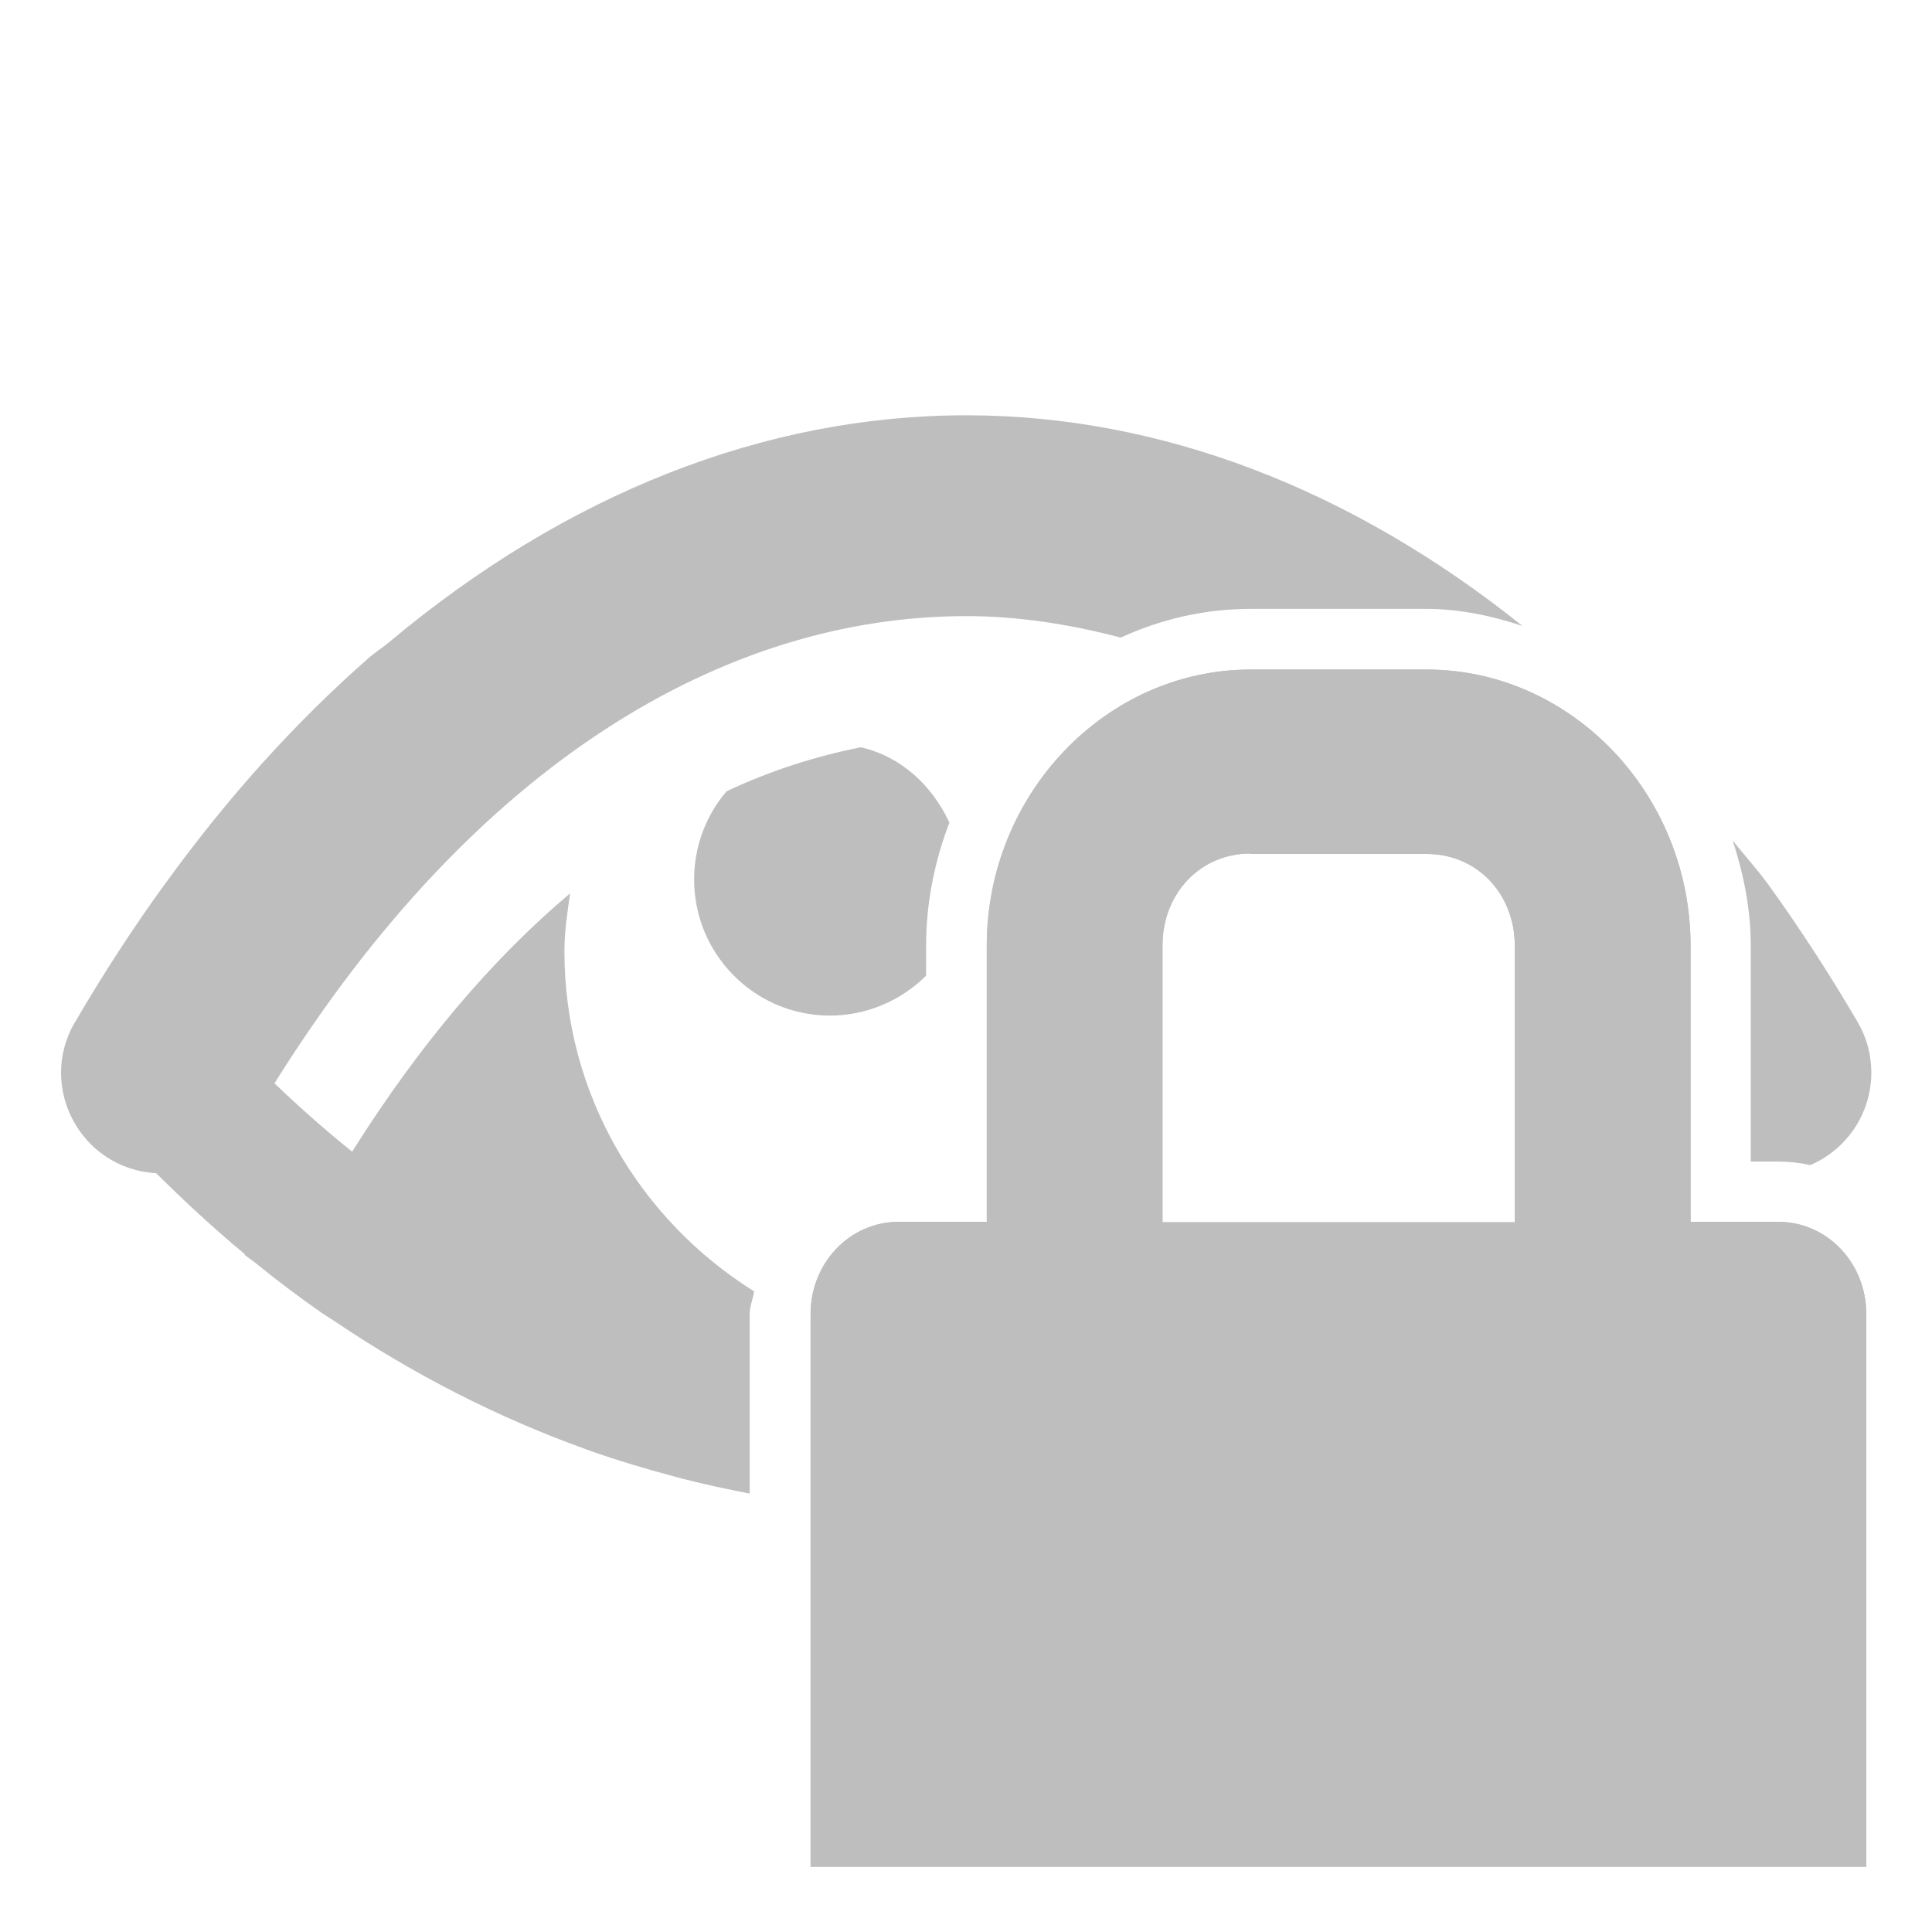
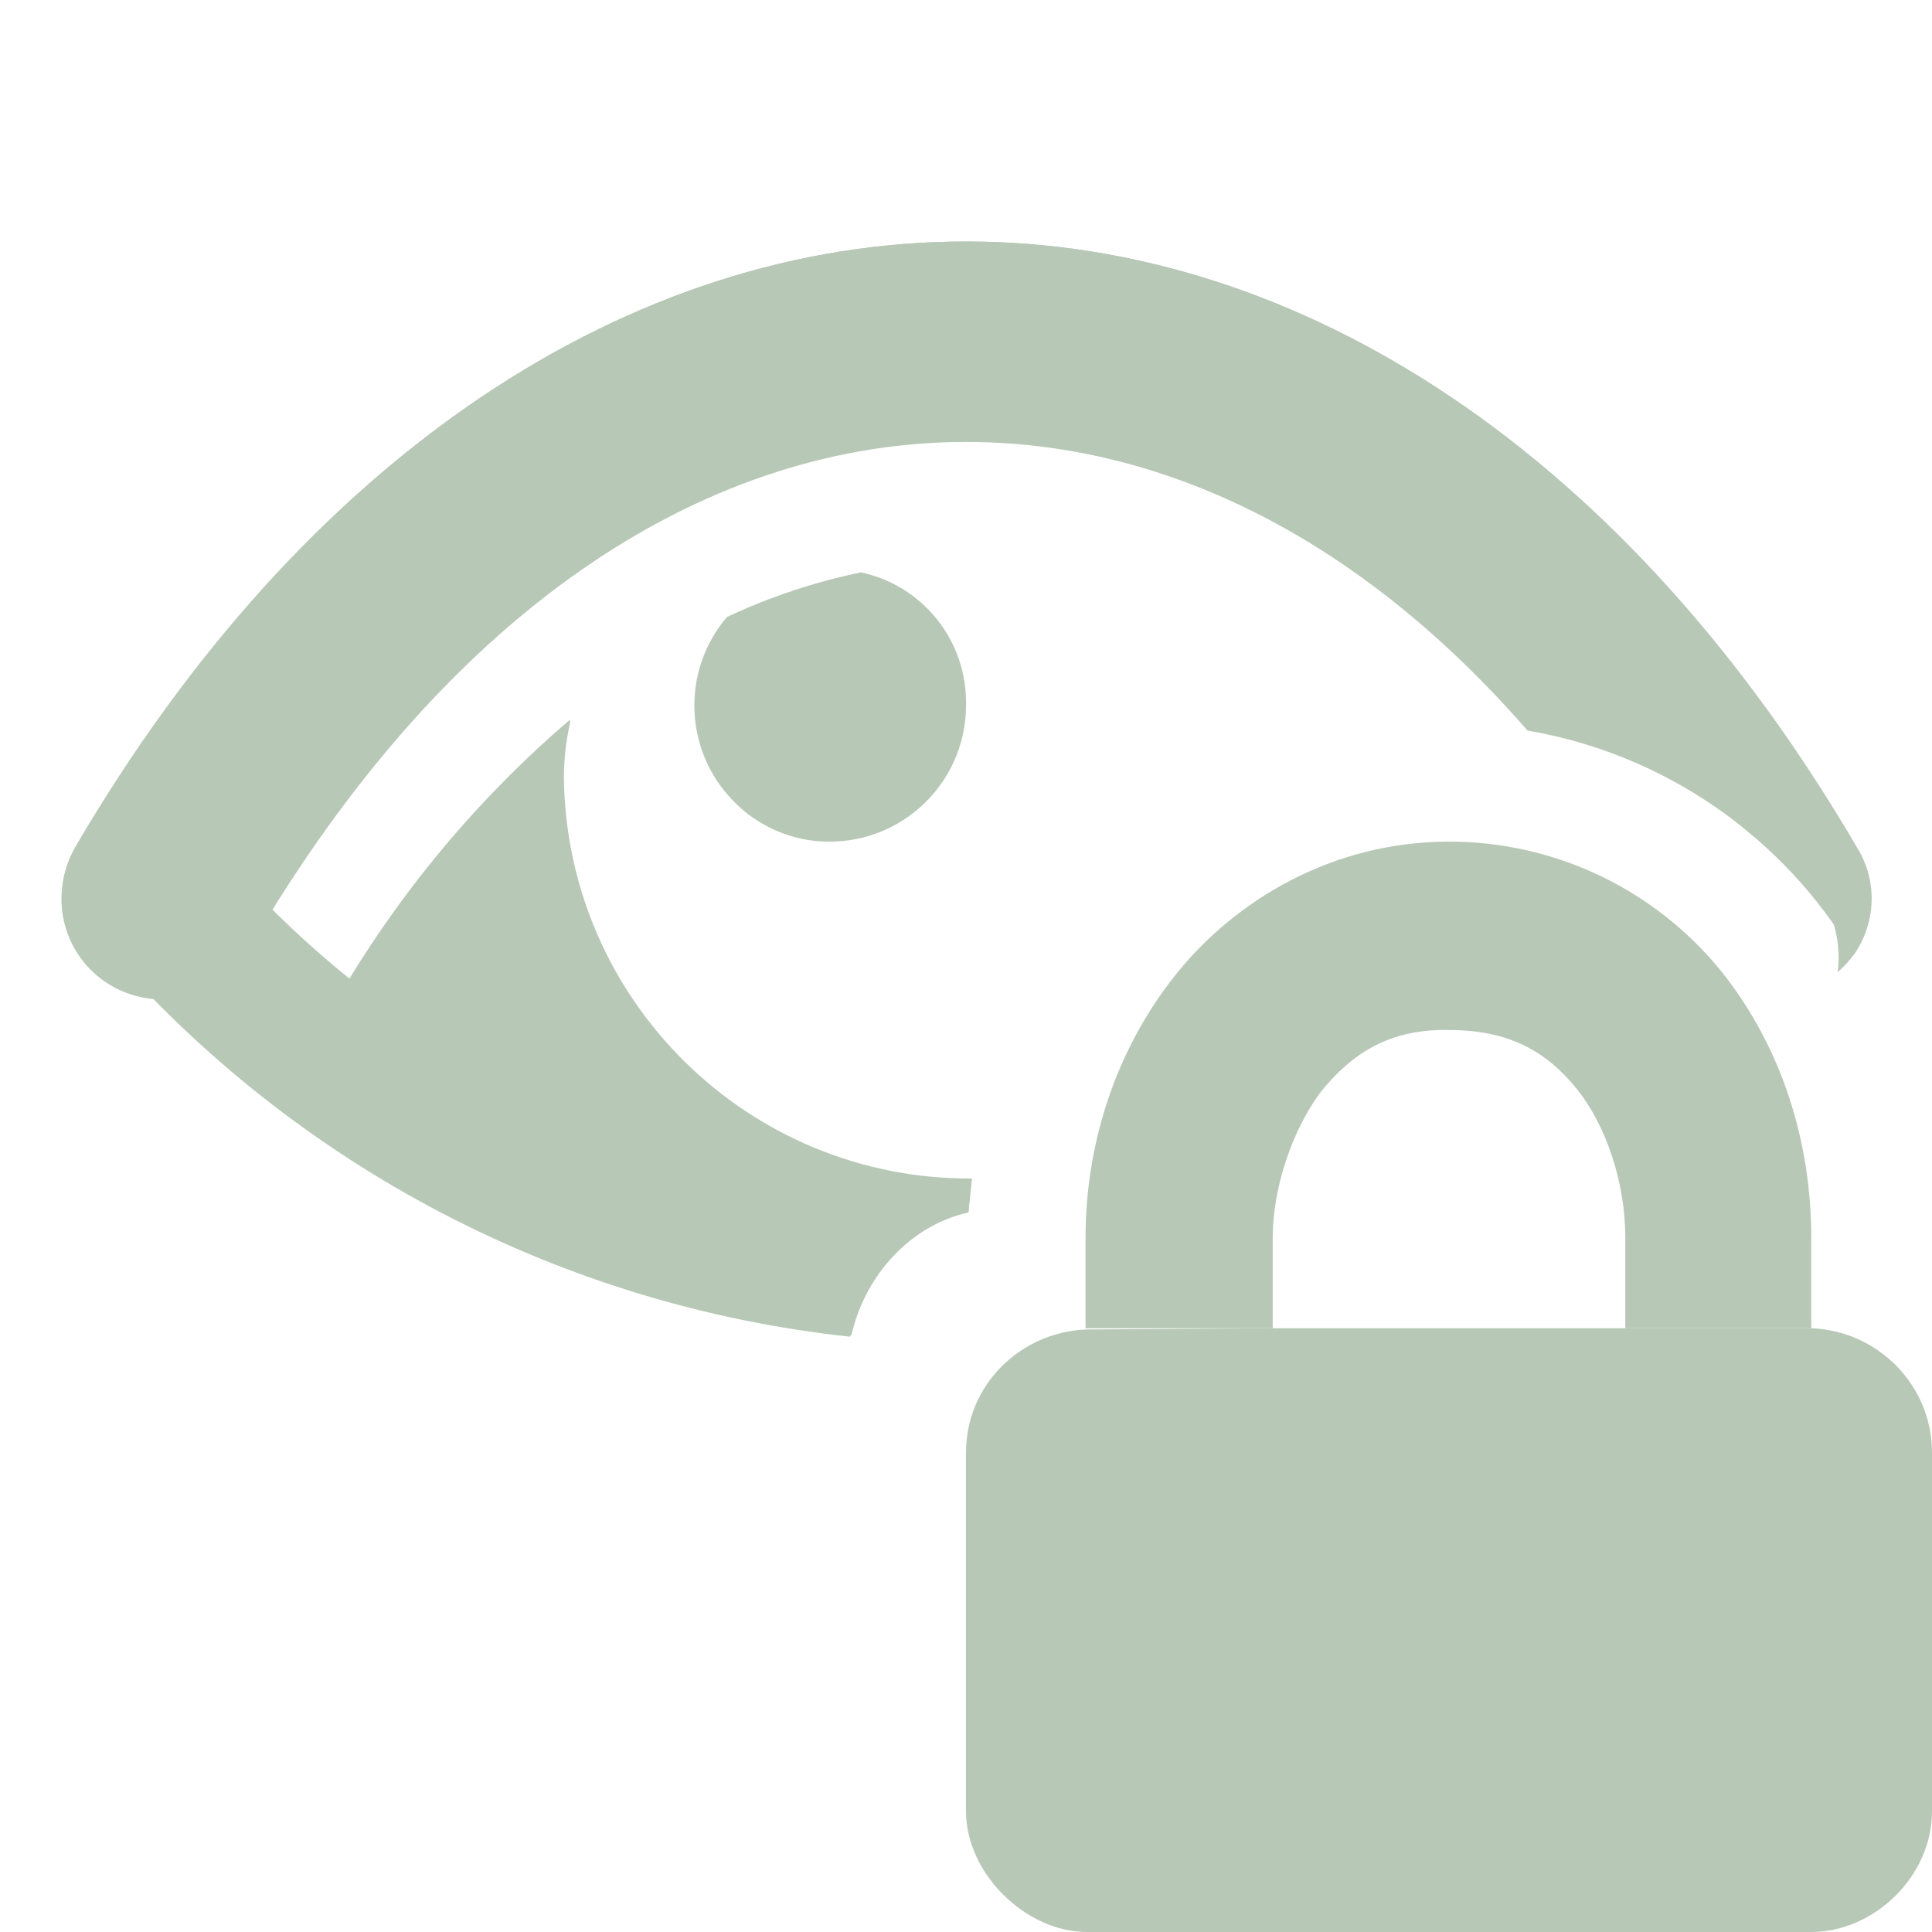
- <svg xmlns="http://www.w3.org/2000/svg" width="16" height="16" viewBox="0 0 4.233 4.233" version="1.1" id="svg8">
-   <defs id="defs2" />
-   <g id="layer4" style="display:inline">
-     <path id="path817-3-9" style="color:#000000;font-style:normal;font-variant:normal;font-weight:normal;font-stretch:normal;font-size:medium;line-height:normal;font-family:sans-serif;font-variant-ligatures:normal;font-variant-position:normal;font-variant-caps:normal;font-variant-numeric:normal;font-variant-alternates:normal;font-feature-settings:normal;text-indent:0;text-align:start;text-decoration:none;text-decoration-line:none;text-decoration-style:solid;text-decoration-color:#000000;letter-spacing:normal;word-spacing:normal;text-transform:none;writing-mode:lr-tb;direction:ltr;text-orientation:mixed;dominant-baseline:auto;baseline-shift:baseline;text-anchor:start;white-space:normal;shape-padding:0;clip-rule:nonzero;display:inline;overflow:visible;visibility:visible;isolation:auto;mix-blend-mode:normal;color-interpolation:sRGB;color-interpolation-filters:linearRGB;solid-color:#000000;solid-opacity:1;vector-effect:none;fill:#bebebe;fill-opacity:1;fill-rule:nonzero;stroke:none;stroke-width:1.229;stroke-linecap:round;stroke-linejoin:miter;stroke-miterlimit:4;stroke-dasharray:none;stroke-dashoffset:0;stroke-opacity:1;color-rendering:auto;image-rendering:auto;shape-rendering:auto;text-rendering:auto;enable-background:accumulate" d="m 8.002,3.439 c -1.676,0 -3.318,0.655 -4.775,1.875 -0.056,0.047 -0.115,0.083 -0.17,0.131 l -0.002,0.002 C 2.756,5.709 2.465,5.996 2.184,6.307 l -0.002,0.002 c -0.281,0.311 -0.552,0.647 -0.812,1.006 l -0.002,0.002 C 1.107,7.676 0.858,8.059 0.621,8.465 l -0.002,0.002 c -0.312,0.537 0.054,1.214 0.674,1.248 0.238,0.236 0.482,0.462 0.736,0.672 -0.002,4.7e-4 -0.004,0.002 -0.006,0.002 0.032,0.026 0.066,0.048 0.098,0.074 0.178,0.144 0.359,0.281 0.545,0.41 0.035,0.024 0.071,0.045 0.105,0.068 0.658,0.444 1.355,0.799 2.078,1.059 0.009,0.003 0.018,0.006 0.027,0.01 0.241,0.086 0.485,0.157 0.73,0.223 0.018,0.005 0.035,0.009 0.053,0.014 0.182,0.047 0.365,0.085 0.549,0.121 v -1.486 c 0,-0.066 0.027,-0.124 0.037,-0.188 C 5.305,10.106 4.674,9.07 4.674,7.879 4.674,7.714 4.698,7.557 4.721,7.398 4.086,7.932 3.478,8.643 2.916,9.537 2.696,9.36 2.482,9.171 2.273,8.971 3.931,6.317 6.003,5.102 8.002,5.102 c 0.425,0 0.853,0.066 1.279,0.178 0.33,-0.152 0.693,-0.238 1.076,-0.238 h 1.453 c 0.279,0 0.544,0.058 0.797,0.141 C 11.192,4.05 9.613,3.439 8.002,3.439 Z M 7.129,6.188 C 6.757,6.262 6.385,6.379 6.016,6.553 5.845,6.754 5.75,7.009 5.748,7.273 c -0.005,0.62 0.49,1.128 1.109,1.137 0.319,0.004 0.605,-0.126 0.812,-0.33 V 7.832 c 0,-0.359 0.071,-0.702 0.193,-1.02 C 7.718,6.503 7.462,6.265 7.129,6.188 Z m 7.219,0.771 c 0.09,0.277 0.15,0.568 0.15,0.873 v 1.787 h 0.229 c 0.091,0 0.179,0.01 0.264,0.029 0.261,-0.112 0.448,-0.349 0.494,-0.629 0.015,-0.089 0.015,-0.18 0,-0.27 -8.38e-4,-0.005 -9.53e-4,-0.01 -0.002,-0.016 -0.017,-0.092 -0.049,-0.18 -0.096,-0.262 -6.44e-4,-0.002 -0.001,-0.004 -0.002,-0.006 l -0.002,-0.002 C 15.146,8.059 14.897,7.676 14.637,7.316 l -0.002,-0.002 C 14.543,7.188 14.442,7.08 14.348,6.959 Z" transform="scale(0.2645833)" />
-     <g id="g5000" />
-     <path style="color:#bebebe;font-style:normal;font-variant:normal;font-weight:normal;font-stretch:normal;font-size:medium;line-height:normal;font-family:sans-serif;font-variant-ligatures:normal;font-variant-position:normal;font-variant-caps:normal;font-variant-numeric:normal;font-variant-alternates:normal;font-variant-east-asian:normal;font-feature-settings:normal;font-variation-settings:normal;text-indent:0;text-align:start;text-decoration:none;text-decoration-line:none;text-decoration-style:solid;text-decoration-color:#000000;letter-spacing:normal;word-spacing:normal;text-transform:none;writing-mode:lr-tb;direction:ltr;text-orientation:mixed;dominant-baseline:auto;baseline-shift:baseline;text-anchor:start;white-space:normal;shape-padding:0;shape-margin:0;inline-size:0;clip-rule:nonzero;display:inline;overflow:visible;visibility:visible;isolation:auto;mix-blend-mode:normal;color-interpolation:sRGB;color-interpolation-filters:linearRGB;solid-color:#000000;solid-opacity:1;vector-effect:none;fill:#bebebe;fill-opacity:1;fill-rule:nonzero;stroke:none;stroke-width:0.265;stroke-linecap:butt;stroke-linejoin:miter;stroke-miterlimit:4;stroke-dasharray:none;stroke-dashoffset:0;stroke-opacity:1;marker:none;color-rendering:auto;image-rendering:auto;shape-rendering:auto;text-rendering:auto;enable-background:accumulate;stop-color:#000000" d="m 2.74,1.467 c -0.317,0 -0.578,0.273 -0.578,0.605 v 0.605 h -0.193 c -0.107,0 -0.193,0.09 -0.193,0.202 V 3.485 4.09 H 4.089 V 3.283 2.879 c 0,-0.112 -0.086,-0.202 -0.193,-0.202 H 3.704 V 2.072 c 0,-0.332 -0.261,-0.605 -0.578,-0.605 z m 0,0.404 h 0.386 c 0.11,0 0.193,0.087 0.193,0.202 V 2.678 H 2.547 V 2.072 c 0,-0.115 0.083,-0.202 0.193,-0.202 z" id="path81949" />
-     <path style="color:#bebebe;font-style:normal;font-variant:normal;font-weight:normal;font-stretch:normal;font-size:medium;line-height:normal;font-family:sans-serif;font-variant-ligatures:normal;font-variant-position:normal;font-variant-caps:normal;font-variant-numeric:normal;font-variant-alternates:normal;font-variant-east-asian:normal;font-feature-settings:normal;font-variation-settings:normal;text-indent:0;text-align:start;text-decoration:none;text-decoration-line:none;text-decoration-style:solid;text-decoration-color:#000000;letter-spacing:normal;word-spacing:normal;text-transform:none;writing-mode:lr-tb;direction:ltr;text-orientation:mixed;dominant-baseline:auto;baseline-shift:baseline;text-anchor:start;white-space:normal;shape-padding:0;shape-margin:0;inline-size:0;clip-rule:nonzero;display:inline;overflow:visible;visibility:visible;isolation:auto;mix-blend-mode:normal;color-interpolation:sRGB;color-interpolation-filters:linearRGB;solid-color:#000000;solid-opacity:1;vector-effect:none;fill:#bebebe;fill-opacity:1;fill-rule:nonzero;stroke:none;stroke-width:0.224;stroke-linecap:butt;stroke-linejoin:miter;stroke-miterlimit:4;stroke-dasharray:none;stroke-dashoffset:0;stroke-opacity:1;marker:none;color-rendering:auto;image-rendering:auto;shape-rendering:auto;text-rendering:auto;enable-background:accumulate;stop-color:#000000" d="m 2.74,1.467 c -0.317,0 -0.578,0.273 -0.578,0.605 v 0.605 h -0.193 c -0.107,0 -0.193,0.09 -0.193,0.202 V 3.485 4.09 H 4.089 V 3.283 2.879 c 0,-0.112 -0.086,-0.202 -0.193,-0.202 H 3.704 V 2.072 c 0,-0.332 -0.261,-0.605 -0.578,-0.605 z m 0,0.404 h 0.386 c 0.11,0 0.193,0.087 0.193,0.202 V 2.678 H 2.547 V 2.072 c 0,-0.115 0.083,-0.202 0.193,-0.202 z" id="path1134" />
-   </g>
+ <svg xmlns="http://www.w3.org/2000/svg" width="16" height="16" fill="none" viewBox="0 0 16 16">
+   <path fill="#b7c8b6" fill-rule="evenodd" d="M8 2C5.22 2 2.52 3.77.62 7.02c-.2.36-.1.75.16 1a1 1 0 0 1 .16-.63C2.74 4.32 5.31 2.61 8 2.61s5.27 1.71 7.06 4.78q.2.3.16.66a.8.8 0 0 0 .16-1.03C13.48 3.77 10.78 2 8 2m.02 8.04c-.47.1-.85.5-.97 1.02a9.4 9.4 0 0 1-5.03-2.11 1 1 0 0 0 .69-.53 9 9 0 0 1 2.01-2.46v.03q-.05.23-.05.45a3.36 3.36 0 0 0 3.38 3.32zm-.89-5.3a5 5 0 0 0-1.11.37 1.13 1.13 0 0 0 .05 1.52c.2.21.49.34.79.34A1.13 1.13 0 0 0 8 5.87v-.03a1.1 1.1 0 0 0-.87-1.1" clip-rule="evenodd" />
+   <path fill="#b7c8b6" fill-rule="evenodd" d="M.62 7.03C2.52 3.77 5.22 2 8 2s5.49 1.77 7.38 5.03c.16.27.15.62-.03.88a3.9 3.9 0 0 0-2.7-1.86C11.23 4.42 9.6 3.66 8 3.66c-2.08 0-4.25 1.3-5.94 4.2a.83.83 0 1 1-1.44-.83" clip-rule="evenodd" />
+   <path fill="#b7c8b6" fill-rule="evenodd" d="M1.31 6.82a.61.61 0 0 0-.43 1.03 9.5 9.5 0 0 0 6.16 3.22c.13-.52.5-.92.98-1.03l.01-.12A8.2 8.2 0 0 1 1.8 7.04a.6.6 0 0 0-.49-.22m13.92.9c.29-.5-.25-1.13-.8-.87q.48.38.8.86" clip-rule="evenodd" />
+   <path fill="#b7c8b6" d="M8 12.03c0-.56.45-1 1-1.02l1.54-.01H15c.55.02 1 .47 1 1.03V15c0 .54-.48 1-1 1H9c-.5 0-1-.48-1-1z" />
+   <path d="M12 6.97c-.96 0-1.77.48-2.27 1.11s-.74 1.41-.74 2.17V11h1.55v-.75c0-.41.16-.89.4-1.21.26-.32.57-.52 1.06-.51.5 0 .81.18 1.06.49.24.3.4.77.4 1.23V11H15v-.75c0-.79-.24-1.57-.74-2.2A2.9 2.9 0 0 0 12 6.97" style="baseline-shift:baseline;display:inline;overflow:visible;vector-effect:none;fill:#b7c8b6;stroke-linejoin:round;stop-color:#000;stop-opacity:1;opacity:1" />
</svg>
